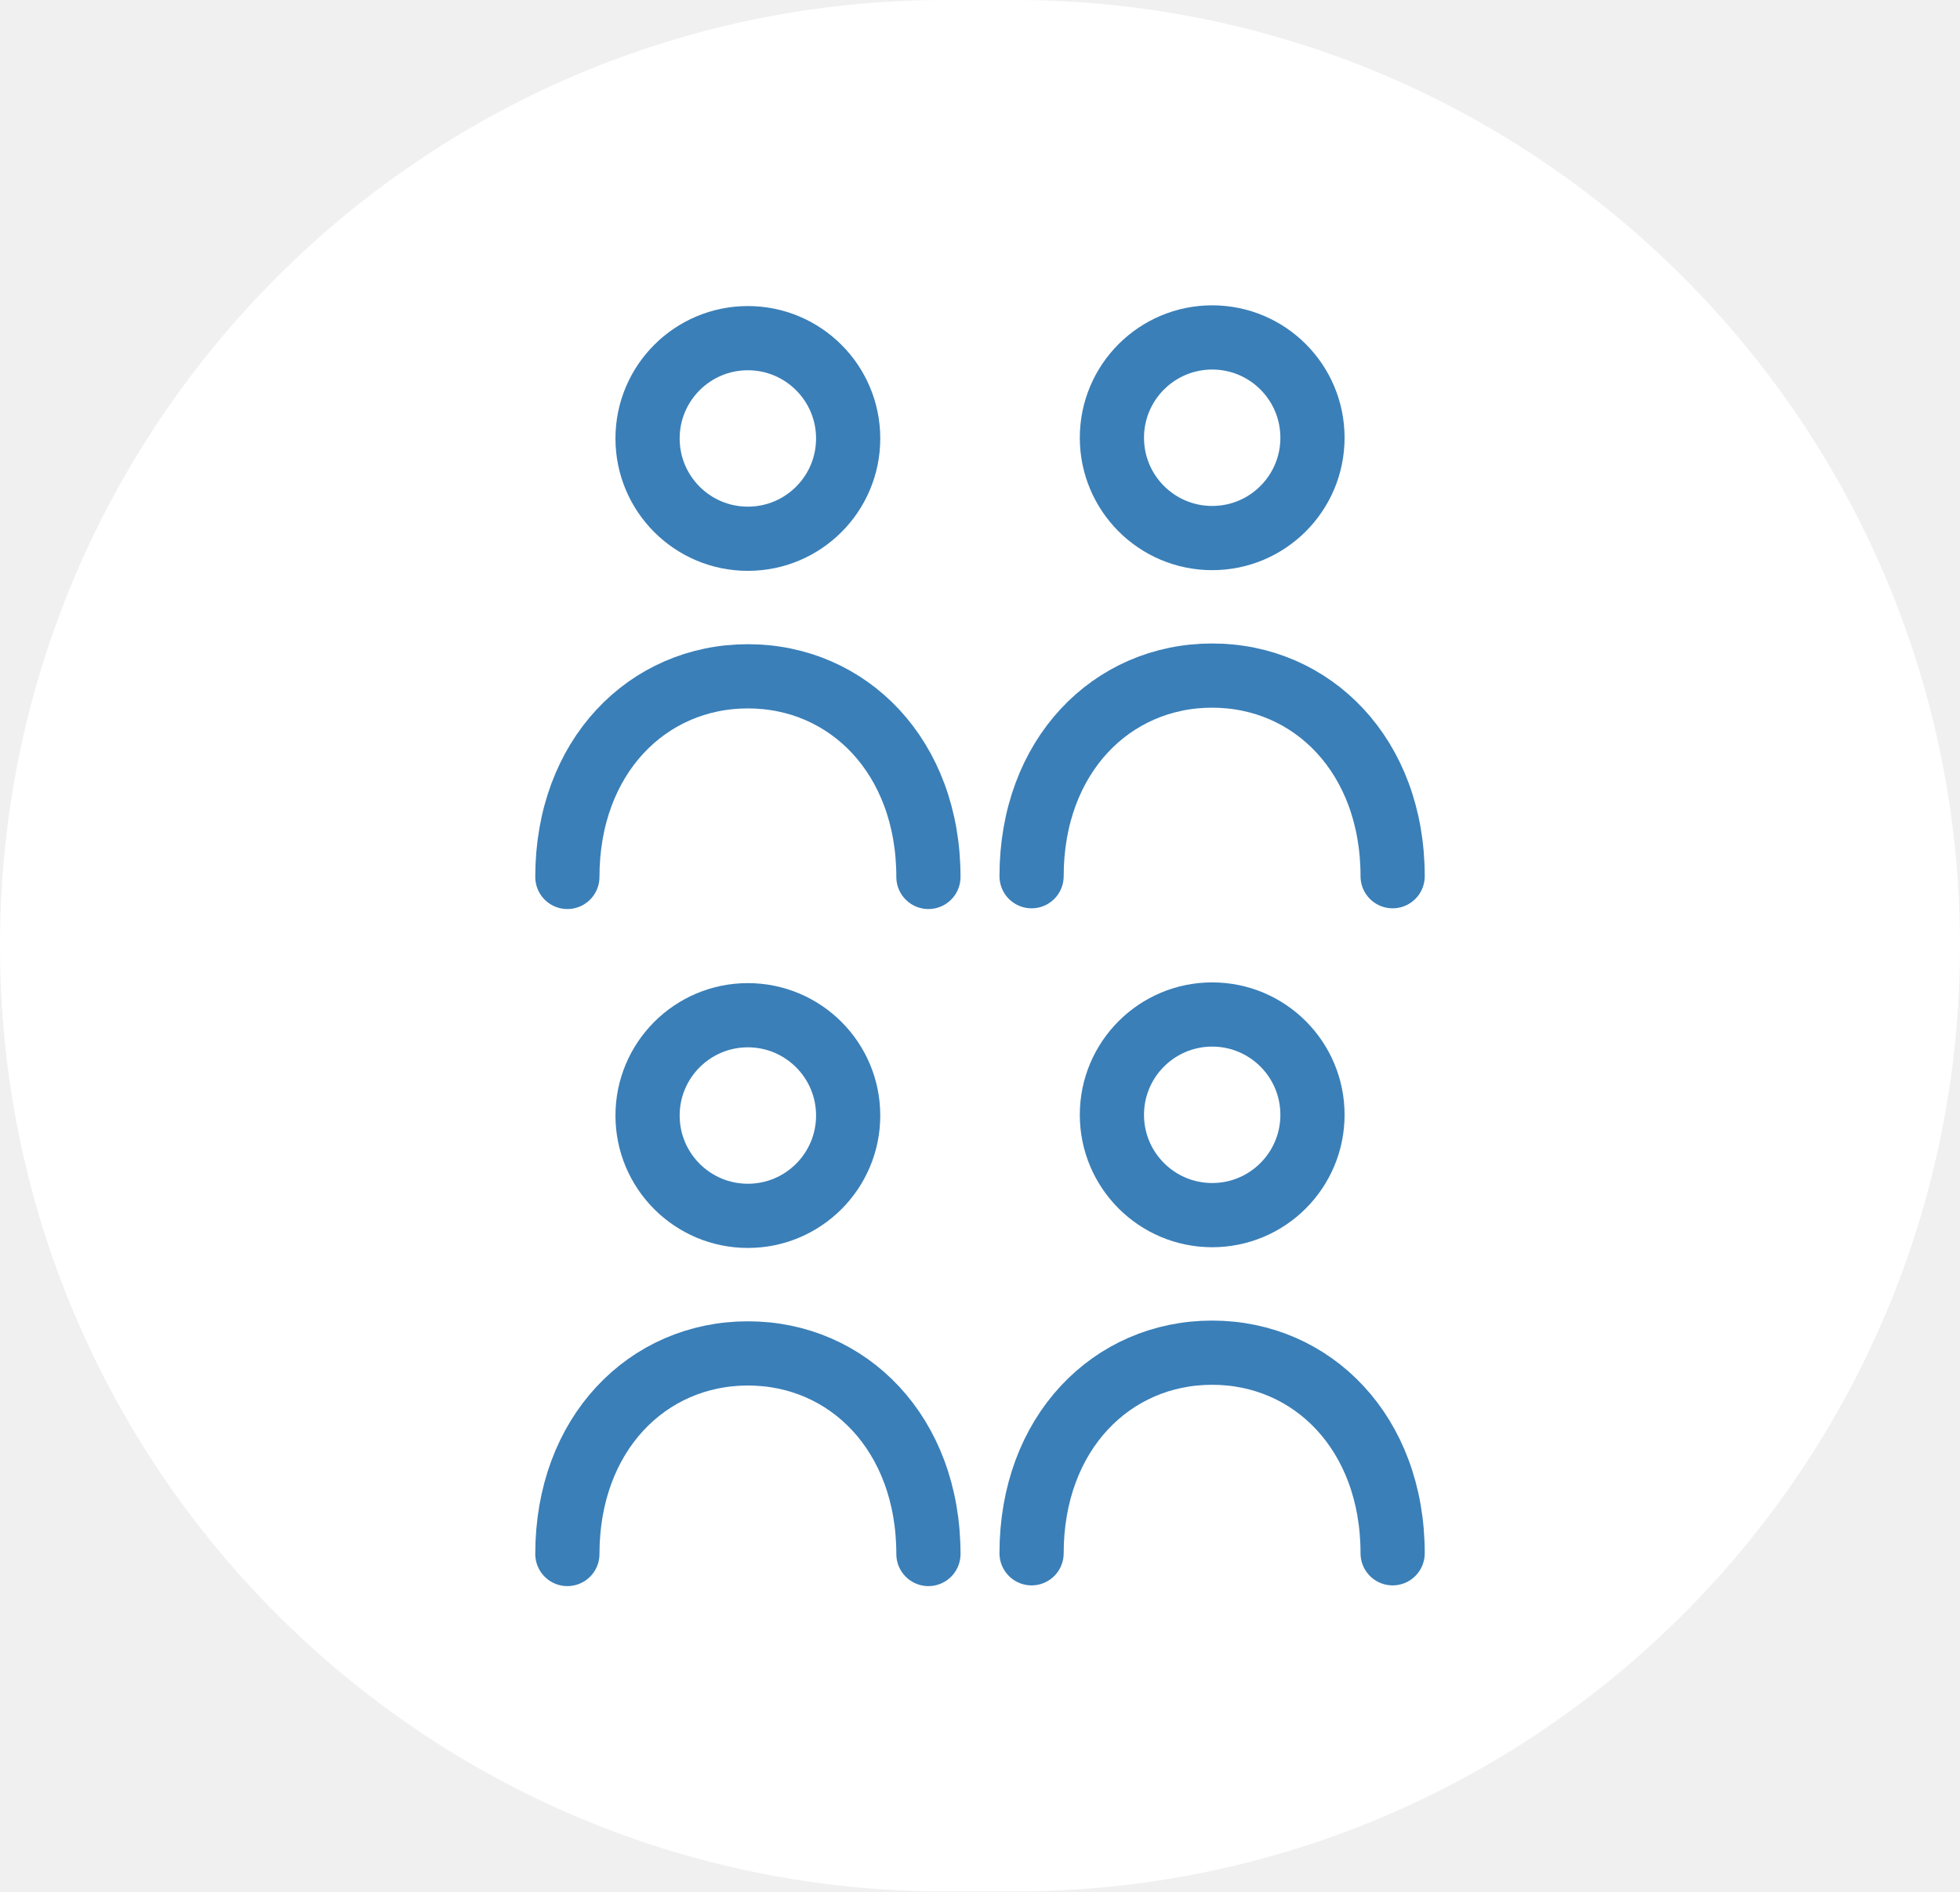
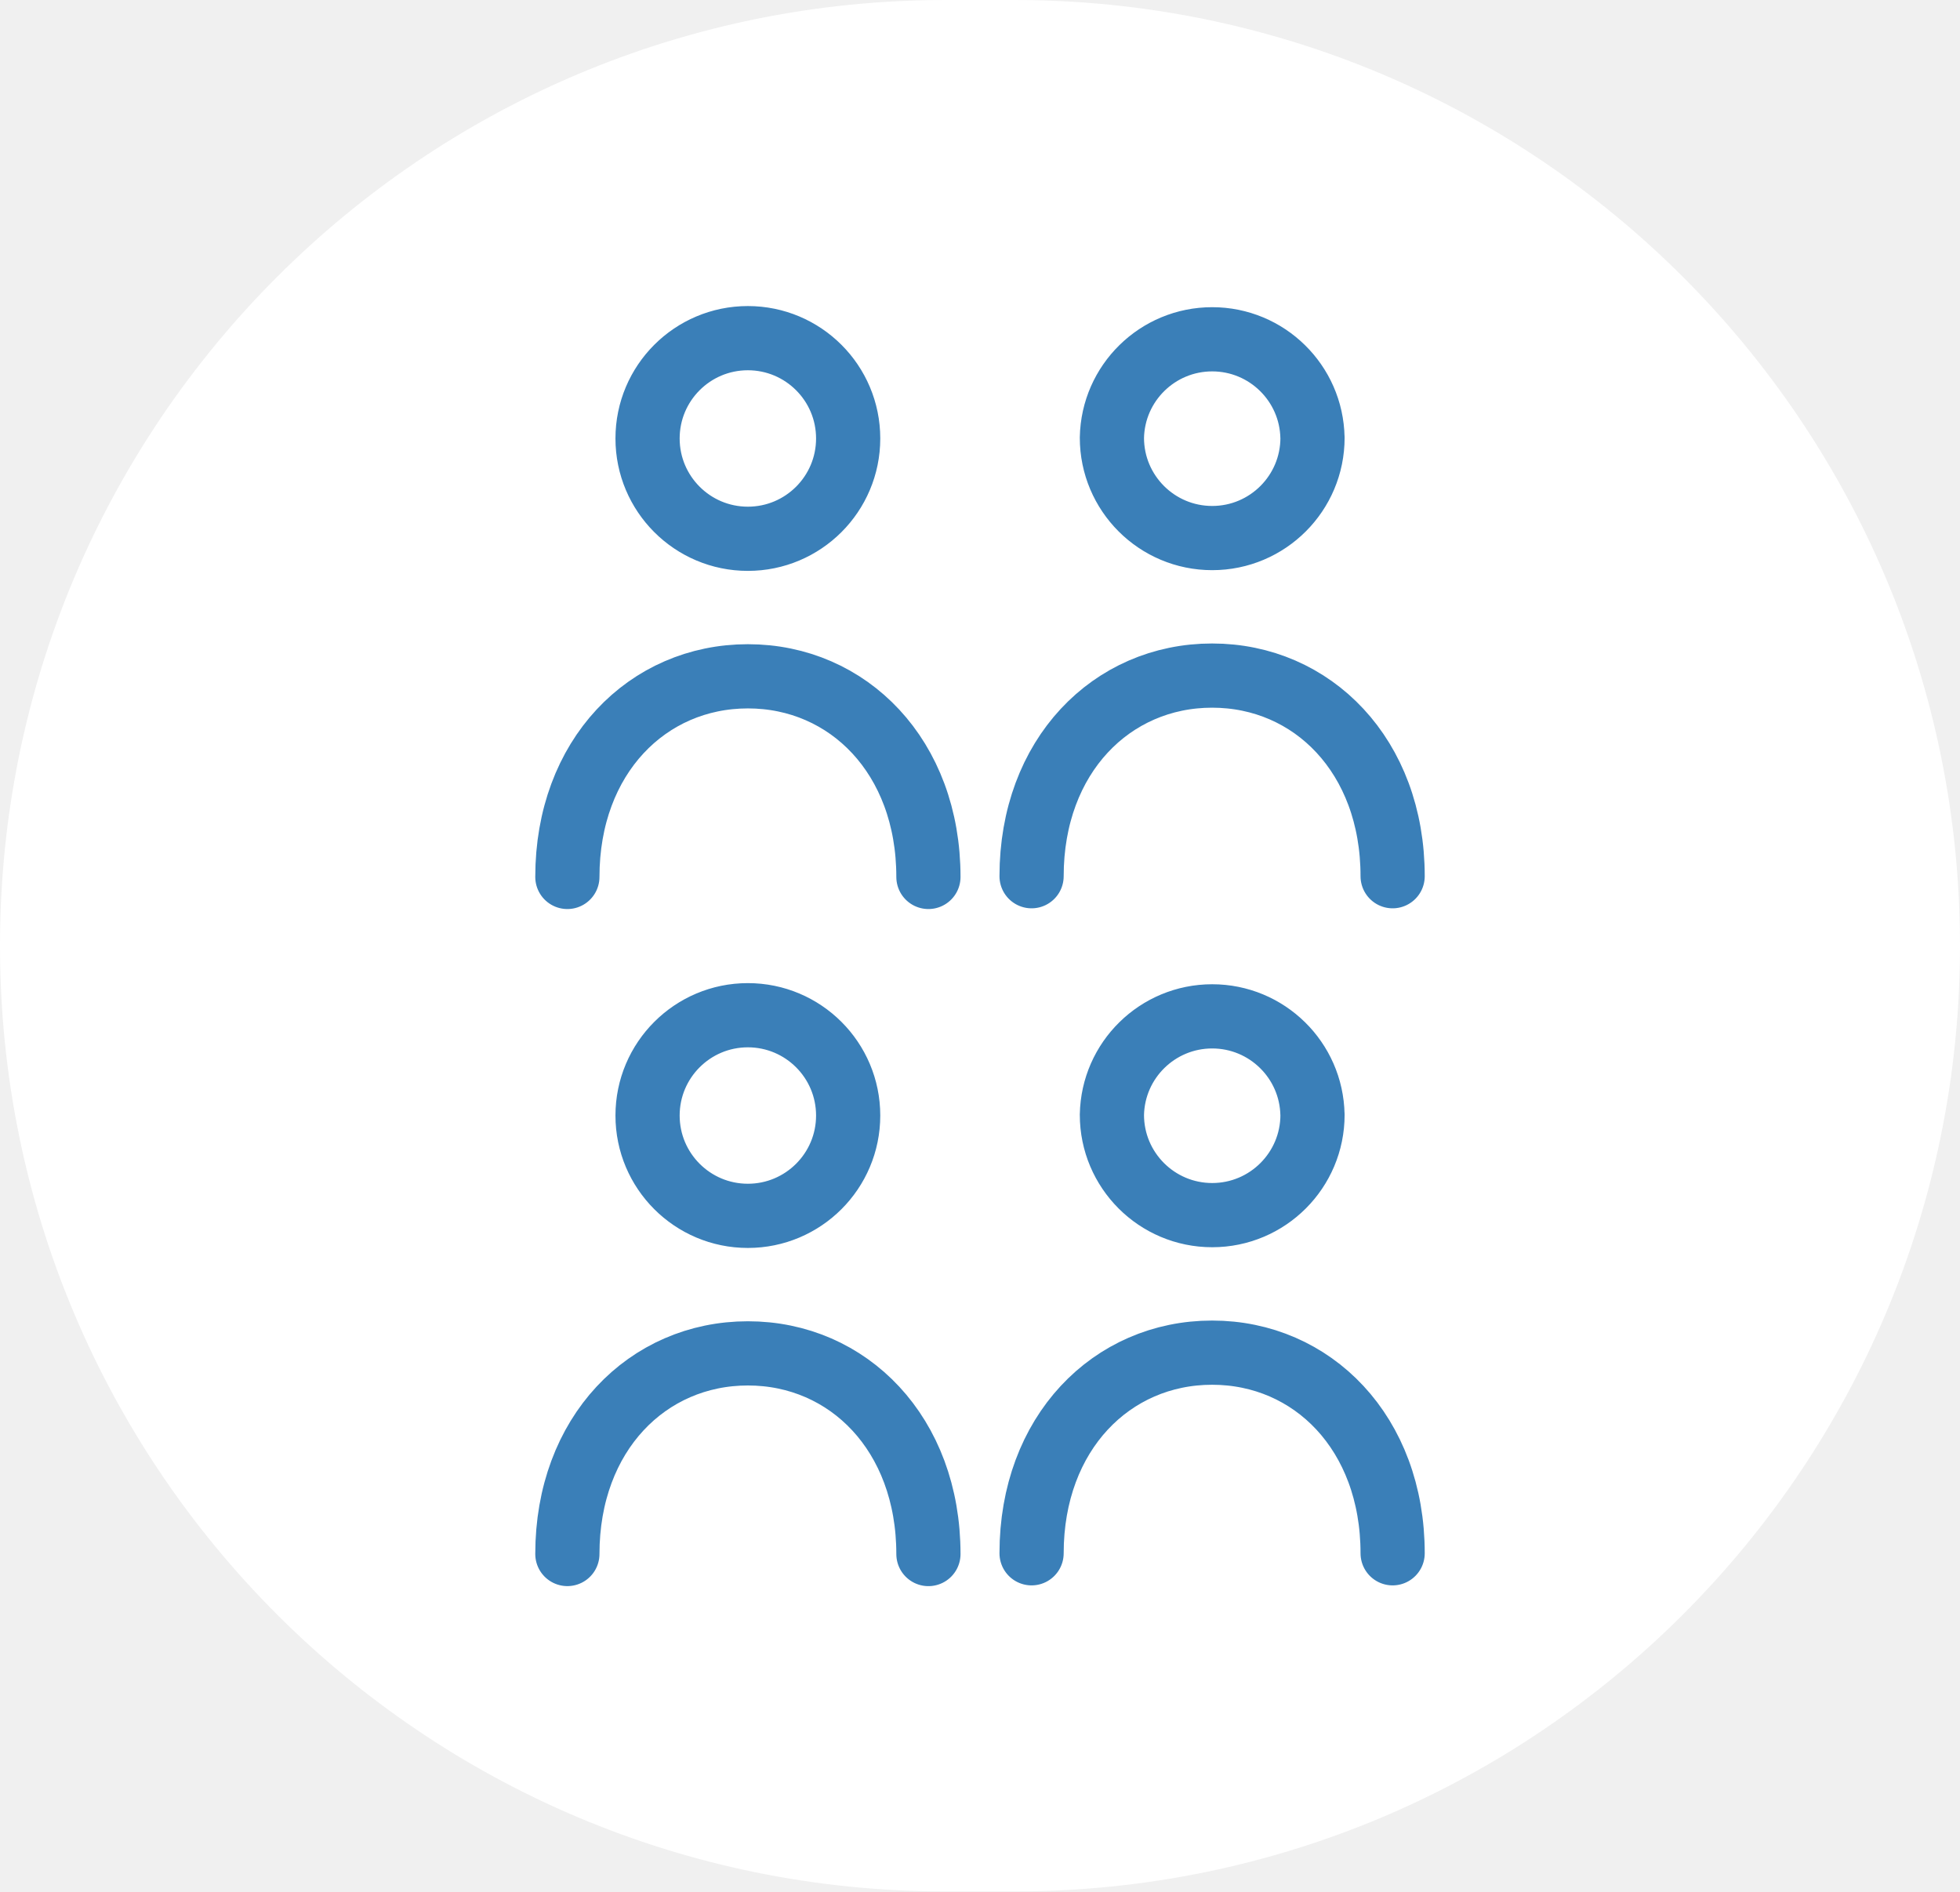
- <svg xmlns="http://www.w3.org/2000/svg" width="57" height="55" viewBox="0 0 57 55" fill="none">
-   <rect width="57" height="55" rx="27.5" fill="white" />
-   <path d="M24.666 12.75C24.666 14.361 23.36 15.666 21.749 15.666C20.138 15.666 18.832 14.361 18.832 12.75C18.832 11.139 20.138 9.833 21.749 9.833C23.36 9.833 24.666 11.139 24.666 12.75Z" stroke-width="1.867" stroke-linecap="round" stroke-linejoin="round" stroke="#3A7FB8" />
-   <path d="M38.169 12.729C38.169 14.34 36.864 15.646 35.253 15.646C33.642 15.646 32.336 14.34 32.336 12.729C32.336 11.118 33.642 9.812 35.253 9.812C36.864 9.812 38.169 11.118 38.169 12.729Z" stroke-width="1.867" stroke-linecap="round" stroke-linejoin="round" stroke="#3A7FB8" />
-   <path d="M16.5 25.5C16.5 22 18.833 19.666 21.75 19.666C24.667 19.666 27 22 27 25.5" stroke-width="1.867" stroke-linecap="round" stroke-linejoin="round" stroke="#3A7FB8" />
-   <path d="M30 25.479C30 21.979 32.333 19.645 35.25 19.645C38.167 19.645 40.5 21.979 40.5 25.479" stroke-width="1.867" stroke-linecap="round" stroke-linejoin="round" stroke="#3A7FB8" />
-   <path d="M24.666 32.438C24.666 34.049 23.36 35.355 21.749 35.355C20.138 35.355 18.832 34.049 18.832 32.438C18.832 30.827 20.138 29.521 21.749 29.521C23.36 29.521 24.666 30.827 24.666 32.438Z" stroke-width="1.867" stroke-linecap="round" stroke-linejoin="round" stroke="#3A7FB8" />
-   <path d="M38.169 32.417C38.169 34.028 36.864 35.334 35.253 35.334C33.642 35.334 32.336 34.028 32.336 32.417C32.336 30.806 33.642 29.5 35.253 29.5C36.864 29.5 38.169 30.806 38.169 32.417Z" stroke-width="1.867" stroke-linecap="round" stroke-linejoin="round" stroke="#3A7FB8" />
-   <path d="M16.5 45.188C16.5 41.688 18.833 39.355 21.75 39.355C24.667 39.355 27 41.688 27 45.188" stroke-width="1.867" stroke-linecap="round" stroke-linejoin="round" stroke="#3A7FB8" />
-   <path d="M30 45.167C30 41.667 32.333 39.334 35.25 39.334C38.167 39.334 40.5 41.667 40.5 45.167" stroke-width="1.867" stroke-linecap="round" stroke-linejoin="round" stroke="#3A7FB8" />
+ <svg xmlns="http://www.w3.org/2000/svg" width="57" height="55" fill="none" viewBox="0 0 57 55">
+   <rect width="57" height="55" fill="#fff" rx="27.5" />
+   <path stroke="#3a7fb8" stroke-linecap="round" stroke-linejoin="round" stroke-width="1.867" d="M24.666 12.75a2.917 2.917 0 1 1-5.834 0 2.917 2.917 0 0 1 5.834 0m13.504-.021a2.917 2.917 0 1 1-5.834 0 2.917 2.917 0 0 1 5.833 0M16.5 25.5c0-3.5 2.333-5.834 5.25-5.834S27 22 27 25.5m3-.021c0-3.5 2.333-5.834 5.25-5.834s5.25 2.334 5.25 5.834m-15.834 6.959a2.917 2.917 0 1 1-5.834 0 2.917 2.917 0 0 1 5.834 0m13.504-.021a2.917 2.917 0 1 1-5.834 0 2.917 2.917 0 0 1 5.833 0M16.5 45.188c0-3.5 2.333-5.834 5.25-5.834S27 41.689 27 45.189m3-.022c0-3.5 2.333-5.834 5.25-5.834s5.25 2.334 5.25 5.834" />
</svg>
